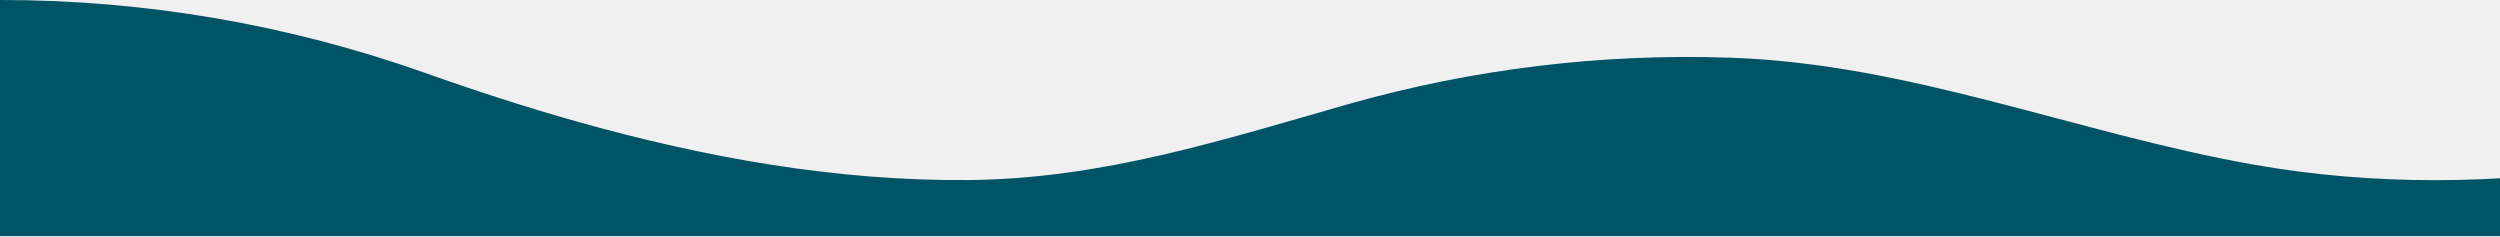
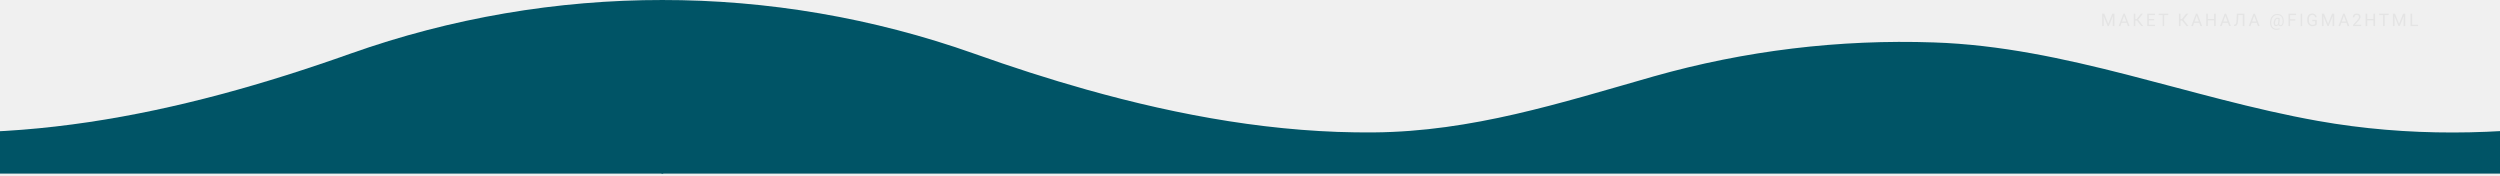
- <svg xmlns="http://www.w3.org/2000/svg" width="1059" height="100" viewBox="0 0 1059 100" fill="none">
-   <path d="M1260 30.845C1161.47 65.911 1058.17 88.167 954.054 69.633C879.838 56.434 809.005 26.956 732.973 24.445C678.52 22.553 624.102 29.142 571.568 43.989C517.654 59.367 466.876 75.767 410.346 76.267C354.357 76.778 298.692 66.745 244.832 51.611C222.984 45.467 201.373 38.456 179.968 30.845C122.063 10.354 61.24 -0.07 0 0L0 100H1440V0C1378.75 -0.074 1317.91 10.351 1260 30.845Z" fill="#005466" />
+ <svg xmlns="http://www.w3.org/2000/svg" width="1440" height="101" viewBox="0 0 1440 101" fill="none">
+   <g clip-path="url(#clip0_2_84)">
+     <path d="M202 30.845C103.47 65.911 0.173 88.167 -103.946 69.633C-178.162 56.434 -248.995 26.956 -325.027 24.445C-379.48 22.553 -433.898 29.142 -486.432 43.989C-540.346 59.367 -591.124 75.767 -647.654 76.267C-703.643 76.778 -759.308 66.745 -813.168 51.611C-835.016 45.467 -856.627 38.456 -878.032 30.845C-935.937 10.354 -996.76 -0.07 -1058 0L-1058 100H382V0C320.749 -0.074 259.915 10.351 202 30.845Z" fill="#005466" />
+   </g>
+   <g clip-path="url(#clip1_2_84)">
+     <path d="M1641 30.845C1542.47 65.911 1439.17 88.167 1335.05 69.633C1260.84 56.434 1190.01 26.956 1113.97 24.445C1059.52 22.553 1005.1 29.142 952.568 43.989C898.654 59.367 847.876 75.767 791.346 76.267C735.357 76.778 679.692 66.745 625.832 51.611C603.984 45.467 582.373 38.456 560.968 30.845C503.063 10.354 442.24 -0.07 381 0L381 100H1821V0C1759.75 -0.074 1698.91 10.351 1641 30.845Z" fill="#005466" />
+     <path d="M1212.04 7.891L1214.36 13.691L1216.68 7.891H1217.9V15H1216.96V12.231L1217.05 9.243L1214.72 15H1214L1211.67 9.258L1211.76 12.231V15H1210.83V7.891H1212.04ZM1224.97 13.145H1221.99L1221.32 15H1220.36L1223.07 7.891H1223.89L1226.61 15H1225.65L1224.97 13.145ZM1222.27 12.373H1224.69L1223.48 9.048L1222.27 12.373ZM1230.81 11.807H1229.95V15H1229.01V7.891H1229.95V11.025H1230.68L1233.17 7.891H1234.33L1231.62 11.338L1234.53 15H1233.39L1230.81 11.807ZM1240.81 11.714H1237.73V14.233H1241.31V15H1236.79V7.891H1241.26V8.662H1237.73V10.947H1240.81V11.714ZM1248.89 8.662H1246.6V15H1245.67V8.662H1243.39V7.891H1248.89V8.662ZM1256.87 11.807H1256.01V15H1255.07V7.891H1256.01V11.025H1256.74L1259.23 7.891H1260.39L1257.68 11.338L1260.59 15H1259.44L1256.87 11.807ZM1266.78 13.145H1263.8L1263.13 15H1262.16L1264.88 7.891H1265.7L1268.42 15H1267.46L1266.78 13.145ZM1264.08 12.373H1266.5L1265.29 9.048L1264.08 12.373ZM1276.24 15H1275.3V11.714H1271.71V15H1270.78V7.891H1271.71V10.947H1275.3V7.891H1276.24V15ZM1283.32 13.145H1280.34L1279.67 15H1278.7L1281.42 7.891H1282.24L1284.96 15H1284L1283.32 13.145ZM1280.62 12.373H1283.04L1281.83 9.048L1280.62 12.373ZM1292.78 7.891V15H1291.84V8.662H1289.29L1289.17 11.479C1289.12 12.424 1289.02 13.133 1288.87 13.608C1288.73 14.084 1288.52 14.434 1288.24 14.658C1287.96 14.88 1287.58 14.993 1287.12 15H1286.81V14.233L1287 14.224C1287.31 14.201 1287.54 14.103 1287.7 13.931C1287.86 13.755 1287.99 13.477 1288.07 13.096C1288.16 12.715 1288.22 12.129 1288.25 11.338L1288.4 7.891H1292.78ZM1299.9 13.145H1296.92L1296.25 15H1295.28L1298 7.891H1298.82L1301.54 15H1300.58L1299.9 13.145ZM1297.2 12.373H1299.62L1298.41 9.048L1297.2 12.373ZM1315.44 12.549C1315.4 13.337 1315.2 13.958 1314.85 14.414C1314.5 14.87 1314.03 15.098 1313.44 15.098C1312.83 15.098 1312.44 14.824 1312.27 14.277C1312.09 14.554 1311.89 14.761 1311.66 14.898C1311.44 15.031 1311.2 15.098 1310.96 15.098C1310.5 15.098 1310.15 14.909 1309.91 14.531C1309.68 14.154 1309.59 13.631 1309.65 12.964C1309.7 12.427 1309.82 11.948 1310.02 11.528C1310.21 11.105 1310.47 10.773 1310.78 10.532C1311.09 10.291 1311.42 10.171 1311.76 10.171C1312.02 10.171 1312.26 10.207 1312.47 10.278C1312.68 10.347 1312.91 10.483 1313.17 10.688L1312.92 13.394C1312.85 14.146 1313.06 14.521 1313.54 14.521C1313.91 14.521 1314.21 14.339 1314.44 13.975C1314.66 13.61 1314.79 13.135 1314.81 12.549C1314.87 11.283 1314.63 10.317 1314.1 9.653C1313.57 8.989 1312.76 8.657 1311.67 8.657C1311.02 8.657 1310.44 8.82 1309.93 9.146C1309.42 9.468 1309.02 9.935 1308.73 10.547C1308.43 11.159 1308.27 11.865 1308.23 12.666C1308.2 13.473 1308.29 14.175 1308.53 14.771C1308.76 15.363 1309.12 15.815 1309.6 16.128C1310.08 16.444 1310.66 16.602 1311.34 16.602C1311.63 16.602 1311.93 16.566 1312.22 16.494C1312.51 16.422 1312.76 16.33 1312.96 16.216L1313.14 16.777C1312.93 16.904 1312.67 17.009 1312.33 17.09C1312 17.171 1311.66 17.212 1311.32 17.212C1310.51 17.212 1309.81 17.028 1309.22 16.66C1308.63 16.296 1308.2 15.768 1307.9 15.078C1307.61 14.391 1307.49 13.587 1307.53 12.666C1307.57 11.771 1307.77 10.967 1308.13 10.254C1308.49 9.538 1308.98 8.986 1309.6 8.599C1310.21 8.208 1310.91 8.013 1311.69 8.013C1312.5 8.013 1313.2 8.195 1313.78 8.56C1314.36 8.924 1314.79 9.45 1315.07 10.137C1315.35 10.824 1315.48 11.628 1315.44 12.549ZM1310.43 12.964C1310.38 13.426 1310.42 13.781 1310.55 14.028C1310.69 14.276 1310.9 14.399 1311.18 14.399C1311.38 14.399 1311.57 14.316 1311.74 14.15C1311.93 13.984 1312.08 13.747 1312.19 13.438L1312.2 13.394L1312.42 10.938C1312.24 10.843 1312.05 10.796 1311.84 10.796C1311.46 10.796 1311.14 10.99 1310.89 11.377C1310.64 11.764 1310.49 12.293 1310.43 12.964ZM1322.08 11.86H1319.1V15H1318.16V7.891H1322.56V8.662H1319.1V11.094H1322.08V11.86ZM1326.09 15H1325.16V7.891H1326.09V15ZM1334.46 14.067C1334.22 14.412 1333.88 14.671 1333.45 14.844C1333.02 15.013 1332.52 15.098 1331.95 15.098C1331.37 15.098 1330.85 14.963 1330.4 14.692C1329.95 14.419 1329.61 14.032 1329.36 13.53C1329.11 13.029 1328.99 12.448 1328.98 11.787V11.167C1328.98 10.096 1329.23 9.266 1329.73 8.677C1330.23 8.088 1330.93 7.793 1331.84 7.793C1332.58 7.793 1333.18 7.983 1333.63 8.364C1334.08 8.742 1334.36 9.279 1334.46 9.976H1333.52C1333.35 9.035 1332.79 8.564 1331.84 8.564C1331.22 8.564 1330.74 8.786 1330.41 9.229C1330.09 9.668 1329.93 10.306 1329.92 11.143V11.724C1329.92 12.521 1330.11 13.156 1330.47 13.628C1330.84 14.097 1331.33 14.331 1331.95 14.331C1332.3 14.331 1332.61 14.292 1332.87 14.214C1333.14 14.136 1333.36 14.004 1333.53 13.818V12.222H1331.88V11.46H1334.46V14.067ZM1338.64 7.891L1340.96 13.691L1343.29 7.891H1344.5V15H1343.57V12.231L1343.65 9.243L1341.32 15H1340.6L1338.27 9.258L1338.37 12.231V15H1337.43V7.891H1338.64ZM1351.57 13.145H1348.59L1347.92 15H1346.96L1349.67 7.891H1350.49L1353.21 15H1352.25L1351.57 13.145ZM1348.88 12.373H1351.29L1350.08 9.048L1348.88 12.373ZM1359.99 15H1355.34V14.351L1357.8 11.616C1358.16 11.203 1358.41 10.867 1358.55 10.61C1358.69 10.35 1358.76 10.081 1358.76 9.805C1358.76 9.434 1358.65 9.129 1358.42 8.892C1358.2 8.654 1357.9 8.535 1357.52 8.535C1357.07 8.535 1356.72 8.664 1356.47 8.921C1356.23 9.175 1356.1 9.53 1356.1 9.985H1355.2C1355.2 9.331 1355.41 8.802 1355.83 8.398C1356.25 7.995 1356.82 7.793 1357.52 7.793C1358.18 7.793 1358.71 7.967 1359.09 8.315C1359.47 8.66 1359.67 9.121 1359.67 9.697C1359.67 10.397 1359.22 11.23 1358.33 12.197L1356.42 14.263H1359.99V15ZM1368.05 15H1367.11V11.714H1363.52V15H1362.58V7.891H1363.52V10.947H1367.11V7.891H1368.05V15ZM1375.88 8.662H1373.59V15H1372.66V8.662H1370.38V7.891H1375.88V8.662ZM1379.55 7.891L1381.87 13.691L1384.19 7.891H1385.41V15H1384.47V12.231L1384.56 9.243L1382.23 15H1381.51L1379.18 9.258L1379.27 12.231V15H1378.33V7.891H1379.55ZM1389.41 14.233H1392.78V15H1388.46V7.891H1389.41V14.233Z" fill="#E4E4E4" />
+   </g>
+   <defs>
+     <clipPath id="clip0_2_84">
+       <rect width="1440" height="100" fill="white" transform="translate(-1058)" />
+     </clipPath>
+     <clipPath id="clip1_2_84">
+       <rect width="1440" height="100" fill="white" transform="translate(381)" />
+     </clipPath>
+   </defs>
</svg>
